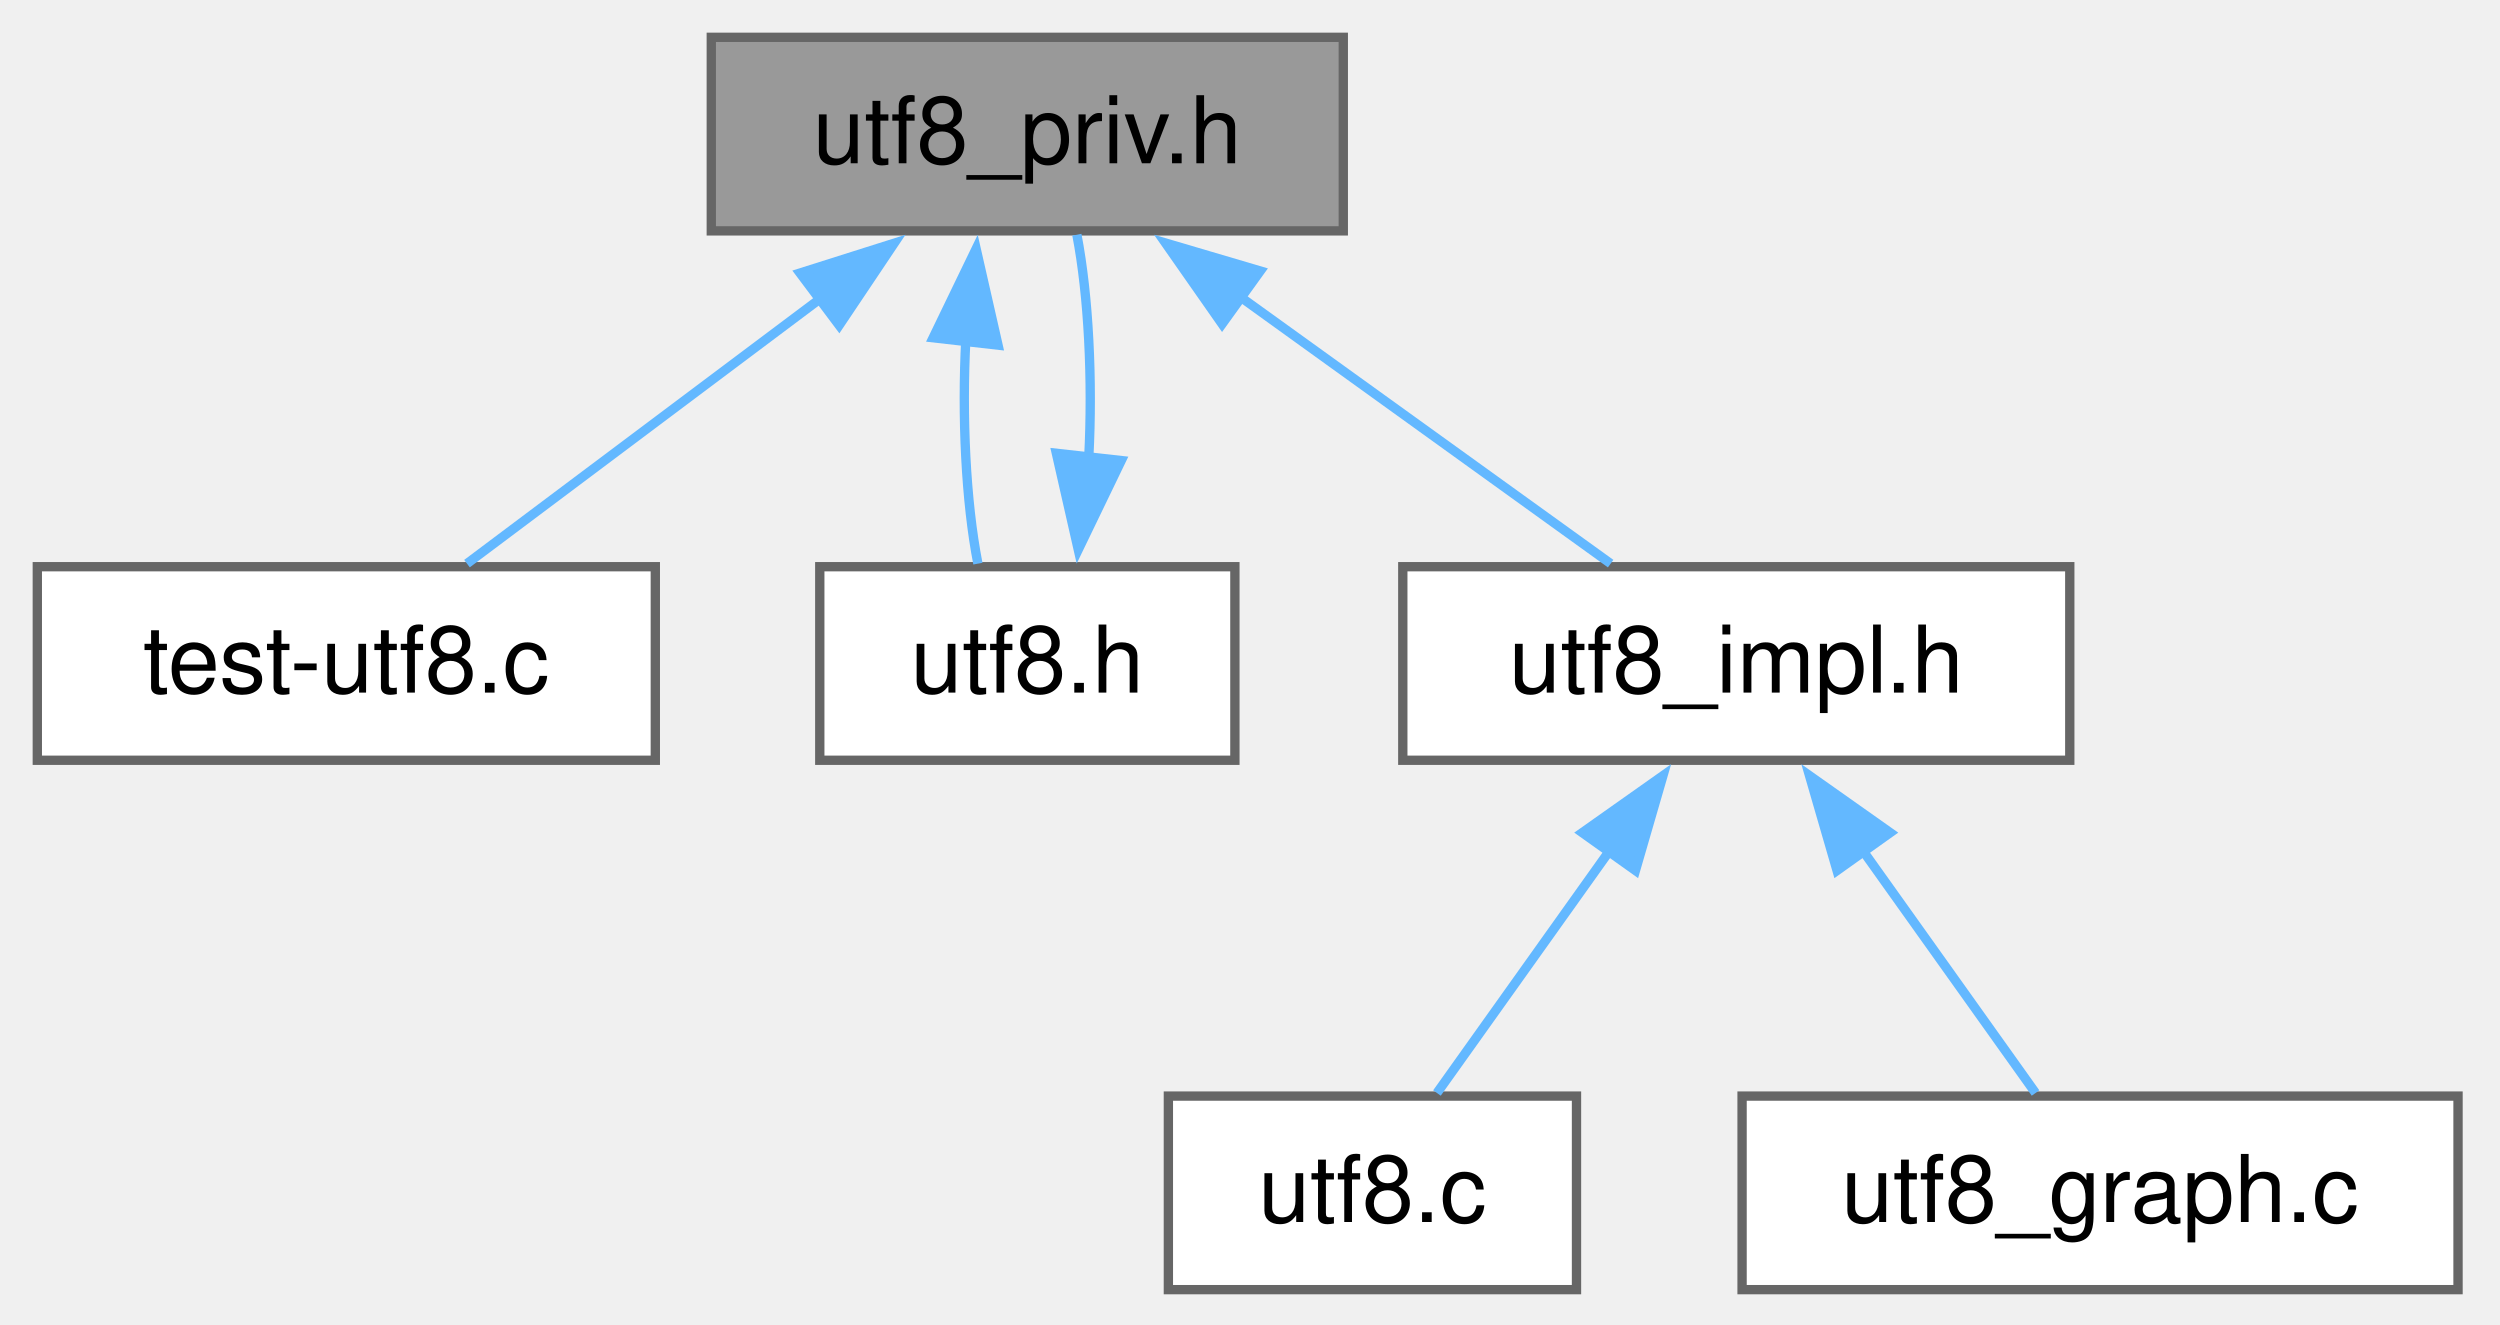
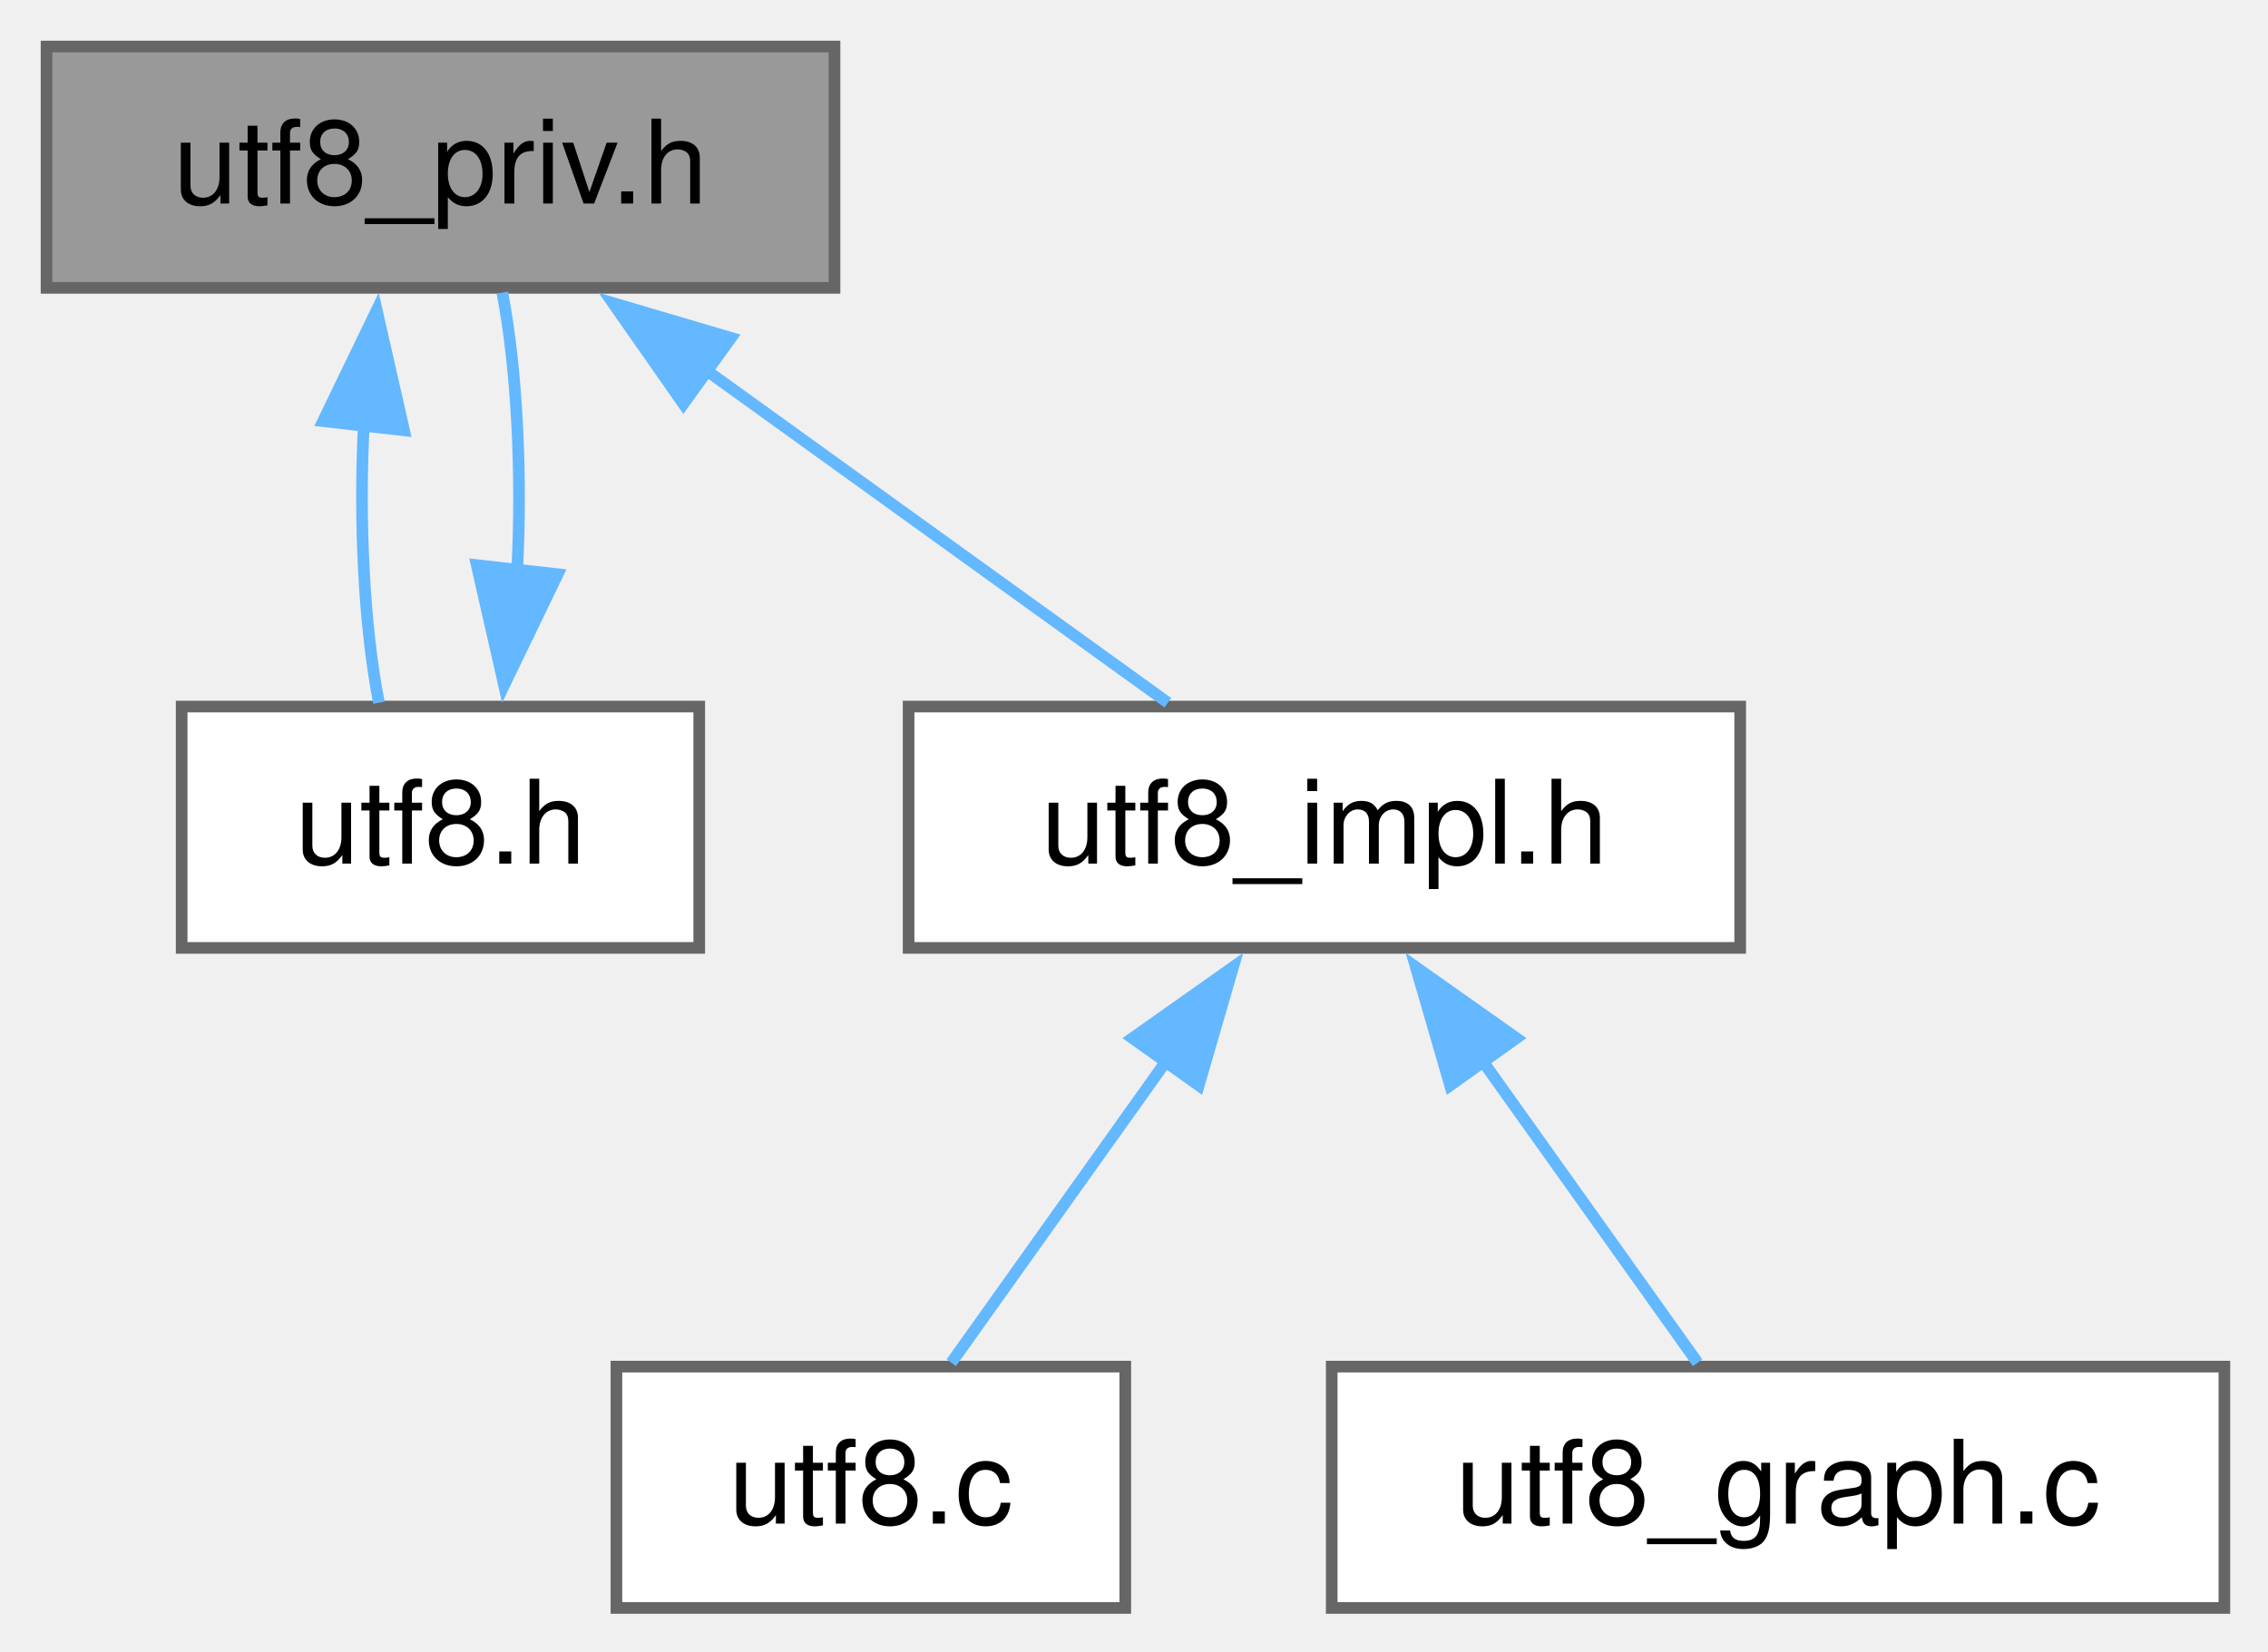
- <svg xmlns="http://www.w3.org/2000/svg" xmlns:xlink="http://www.w3.org/1999/xlink" width="268pt" height="142pt" viewBox="0.00 0.00 268.00 142.00">
+ <svg xmlns="http://www.w3.org/2000/svg" xmlns:xlink="http://www.w3.org/1999/xlink" width="195pt" height="142pt" viewBox="0.00 0.00 195.00 142.00">
  <g id="graph0" class="graph" transform="scale(1 1) rotate(0) translate(4 138.25)">
    <g id="Node000001" class="node">
      <g id="a_Node000001">
        <a xlink:title="Including this private header before utf8.h prevents UTF8_PARSER_DESCRIPTOR from being undefined at t...">
-           <polygon fill="#999999" stroke="#666666" points="140,-134.25 72.25,-134.25 72.25,-113.5 140,-113.5 140,-134.25" />
-           <text xml:space="preserve" text-anchor="middle" x="106.12" y="-120.75" font-family="Helvetica,sans-Serif" font-size="10.00">utf8_priv.h</text>
+           <polygon fill="#999999" stroke="#666666" points="67.75,-134.25 0,-134.25 0,-113.5 67.75,-113.5 67.75,-134.25" />
+           <text xml:space="preserve" text-anchor="middle" x="33.88" y="-120.75" font-family="Helvetica,sans-Serif" font-size="10.00">utf8_priv.h</text>
        </a>
      </g>
    </g>
    <g id="Node000002" class="node">
      <g id="a_Node000002">
-         <a xlink:href="../../d4/d15/test-utf8_8c.html" target="_top" xlink:title=" ">
-           <polygon fill="white" stroke="#666666" points="66.25,-77.5 0,-77.5 0,-56.75 66.25,-56.75 66.25,-77.5" />
-           <text xml:space="preserve" text-anchor="middle" x="33.12" y="-64" font-family="Helvetica,sans-Serif" font-size="10.00">test-utf8.c</text>
+         <a xlink:href="../../db/d7c/utf8_8h.html" target="_top" xlink:title=" ">
+           <polygon fill="white" stroke="#666666" points="56.12,-77.5 11.62,-77.5 11.62,-56.75 56.12,-56.75 56.12,-77.5" />
+           <text xml:space="preserve" text-anchor="middle" x="33.88" y="-64" font-family="Helvetica,sans-Serif" font-size="10.00">utf8.h</text>
        </a>
      </g>
    </g>
    <g id="edge1_Node000001_Node000002" class="edge">
      <g id="a_edge1_Node000001_Node000002">
        <a xlink:title=" ">
-           <path fill="none" stroke="#63b8ff" d="M84.21,-106.44C71.77,-97.11 56.62,-85.75 46.06,-77.83" />
-           <polygon fill="#63b8ff" stroke="#63b8ff" points="81.76,-108.98 91.86,-112.18 85.96,-103.38 81.76,-108.98" />
+           <path fill="none" stroke="#63b8ff" d="M27.29,-101.92C26.85,-93.63 27.28,-84.5 28.58,-77.83" />
+           <polygon fill="#63b8ff" stroke="#63b8ff" points="23.78,-102.04 28.39,-111.58 30.74,-101.25 23.78,-102.04" />
        </a>
      </g>
    </g>
    <g id="Node000003" class="node">
      <g id="a_Node000003">
-         <a xlink:href="../../db/d7c/utf8_8h.html" target="_top" xlink:title=" ">
-           <polygon fill="white" stroke="#666666" points="128.38,-77.5 83.88,-77.5 83.88,-56.75 128.38,-56.75 128.38,-77.5" />
-           <text xml:space="preserve" text-anchor="middle" x="106.12" y="-64" font-family="Helvetica,sans-Serif" font-size="10.00">utf8.h</text>
+         <a xlink:href="../../d8/dfc/utf8__impl_8h.html" target="_top" xlink:title=" ">
+           <polygon fill="white" stroke="#666666" points="145.62,-77.5 74.12,-77.5 74.12,-56.75 145.62,-56.75 145.62,-77.5" />
+           <text xml:space="preserve" text-anchor="middle" x="109.88" y="-64" font-family="Helvetica,sans-Serif" font-size="10.00">utf8_impl.h</text>
        </a>
      </g>
    </g>
-     <g id="edge2_Node000001_Node000003" class="edge">
-       <g id="a_edge2_Node000001_Node000003">
+     <g id="edge3_Node000001_Node000003" class="edge">
+       <g id="a_edge3_Node000001_Node000003">
        <a xlink:title=" ">
-           <path fill="none" stroke="#63b8ff" d="M99.54,-101.92C99.1,-93.63 99.53,-84.5 100.83,-77.83" />
-           <polygon fill="#63b8ff" stroke="#63b8ff" points="96.03,-102.04 100.64,-111.58 102.99,-101.25 96.03,-102.04" />
+           <path fill="none" stroke="#63b8ff" d="M56.69,-106.44C69.65,-97.11 85.42,-85.75 96.41,-77.83" />
+           <polygon fill="#63b8ff" stroke="#63b8ff" points="54.76,-103.52 48.69,-112.2 58.85,-109.2 54.76,-103.52" />
+         </a>
+       </g>
+     </g>
+     <g id="edge2_Node000002_Node000001" class="edge">
+       <g id="a_edge2_Node000002_Node000001">
+         <a xlink:title=" ">
+           <path fill="none" stroke="#63b8ff" d="M40.47,-89.27C40.89,-97.47 40.46,-106.47 39.19,-113.09" />
+           <polygon fill="#63b8ff" stroke="#63b8ff" points="43.95,-88.88 39.34,-79.33 36.99,-89.66 43.95,-88.88" />
        </a>
      </g>
    </g>
    <g id="Node000004" class="node">
      <g id="a_Node000004">
-         <a xlink:href="../../d8/dfc/utf8__impl_8h.html" target="_top" xlink:title=" ">
-           <polygon fill="white" stroke="#666666" points="217.88,-77.5 146.38,-77.5 146.38,-56.75 217.88,-56.75 217.88,-77.5" />
-           <text xml:space="preserve" text-anchor="middle" x="182.12" y="-64" font-family="Helvetica,sans-Serif" font-size="10.00">utf8_impl.h</text>
+         <a xlink:href="../../df/d51/utf8_8c.html" target="_top" xlink:title=" ">
+           <polygon fill="white" stroke="#666666" points="92.75,-20.75 49,-20.75 49,0 92.75,0 92.75,-20.75" />
+           <text xml:space="preserve" text-anchor="middle" x="70.88" y="-7.25" font-family="Helvetica,sans-Serif" font-size="10.00">utf8.c</text>
        </a>
      </g>
    </g>
-     <g id="edge4_Node000001_Node000004" class="edge">
-       <g id="a_edge4_Node000001_Node000004">
+     <g id="edge4_Node000003_Node000004" class="edge">
+       <g id="a_edge4_Node000003_Node000004">
        <a xlink:title=" ">
-           <path fill="none" stroke="#63b8ff" d="M128.94,-106.44C141.9,-97.11 157.67,-85.75 168.66,-77.83" />
-           <polygon fill="#63b8ff" stroke="#63b8ff" points="127.01,-103.52 120.94,-112.2 131.1,-109.2 127.01,-103.52" />
-         </a>
-       </g>
-     </g>
-     <g id="edge3_Node000003_Node000001" class="edge">
-       <g id="a_edge3_Node000003_Node000001">
-         <a xlink:title=" ">
-           <path fill="none" stroke="#63b8ff" d="M112.72,-89.27C113.14,-97.47 112.71,-106.47 111.44,-113.09" />
-           <polygon fill="#63b8ff" stroke="#63b8ff" points="116.2,-88.88 111.59,-79.33 109.24,-89.66 116.2,-88.88" />
+           <path fill="none" stroke="#63b8ff" d="M96.38,-47.17C90.11,-38.38 82.93,-28.3 77.79,-21.08" />
+           <polygon fill="#63b8ff" stroke="#63b8ff" points="93.37,-48.99 102.02,-55.1 99.07,-44.93 93.37,-48.99" />
        </a>
      </g>
    </g>
    <g id="Node000005" class="node">
      <g id="a_Node000005">
-         <a xlink:href="../../df/d51/utf8_8c.html" target="_top" xlink:title=" ">
-           <polygon fill="white" stroke="#666666" points="165,-20.75 121.25,-20.75 121.25,0 165,0 165,-20.75" />
-           <text xml:space="preserve" text-anchor="middle" x="143.12" y="-7.25" font-family="Helvetica,sans-Serif" font-size="10.00">utf8.c</text>
+         <a xlink:href="../../d9/d0d/utf8__graph_8c.html" target="_top" xlink:title=" ">
+           <polygon fill="white" stroke="#666666" points="187.25,-20.75 110.5,-20.75 110.5,0 187.25,0 187.25,-20.75" />
+           <text xml:space="preserve" text-anchor="middle" x="148.88" y="-7.25" font-family="Helvetica,sans-Serif" font-size="10.00">utf8_graph.c</text>
        </a>
      </g>
    </g>
-     <g id="edge5_Node000004_Node000005" class="edge">
-       <g id="a_edge5_Node000004_Node000005">
+     <g id="edge5_Node000003_Node000005" class="edge">
+       <g id="a_edge5_Node000003_Node000005">
        <a xlink:title=" ">
-           <path fill="none" stroke="#63b8ff" d="M168.63,-47.17C162.36,-38.38 155.18,-28.3 150.04,-21.08" />
-           <polygon fill="#63b8ff" stroke="#63b8ff" points="165.62,-48.99 174.27,-55.1 171.32,-44.93 165.62,-48.99" />
-         </a>
-       </g>
-     </g>
-     <g id="Node000006" class="node">
-       <g id="a_Node000006">
-         <a xlink:href="../../d9/d0d/utf8__graph_8c.html" target="_top" xlink:title=" ">
-           <polygon fill="white" stroke="#666666" points="259.5,-20.75 182.75,-20.75 182.75,0 259.5,0 259.5,-20.75" />
-           <text xml:space="preserve" text-anchor="middle" x="221.12" y="-7.25" font-family="Helvetica,sans-Serif" font-size="10.00">utf8_graph.c</text>
-         </a>
-       </g>
-     </g>
-     <g id="edge6_Node000004_Node000006" class="edge">
-       <g id="a_edge6_Node000004_Node000006">
-         <a xlink:title=" ">
-           <path fill="none" stroke="#63b8ff" d="M195.62,-47.17C201.89,-38.38 209.07,-28.3 214.21,-21.08" />
-           <polygon fill="#63b8ff" stroke="#63b8ff" points="192.93,-44.93 189.98,-55.1 198.63,-48.99 192.93,-44.93" />
+           <path fill="none" stroke="#63b8ff" d="M123.37,-47.17C129.64,-38.38 136.82,-28.3 141.96,-21.08" />
+           <polygon fill="#63b8ff" stroke="#63b8ff" points="120.68,-44.93 117.73,-55.1 126.38,-48.99 120.68,-44.93" />
        </a>
      </g>
    </g>
  </g>
</svg>
